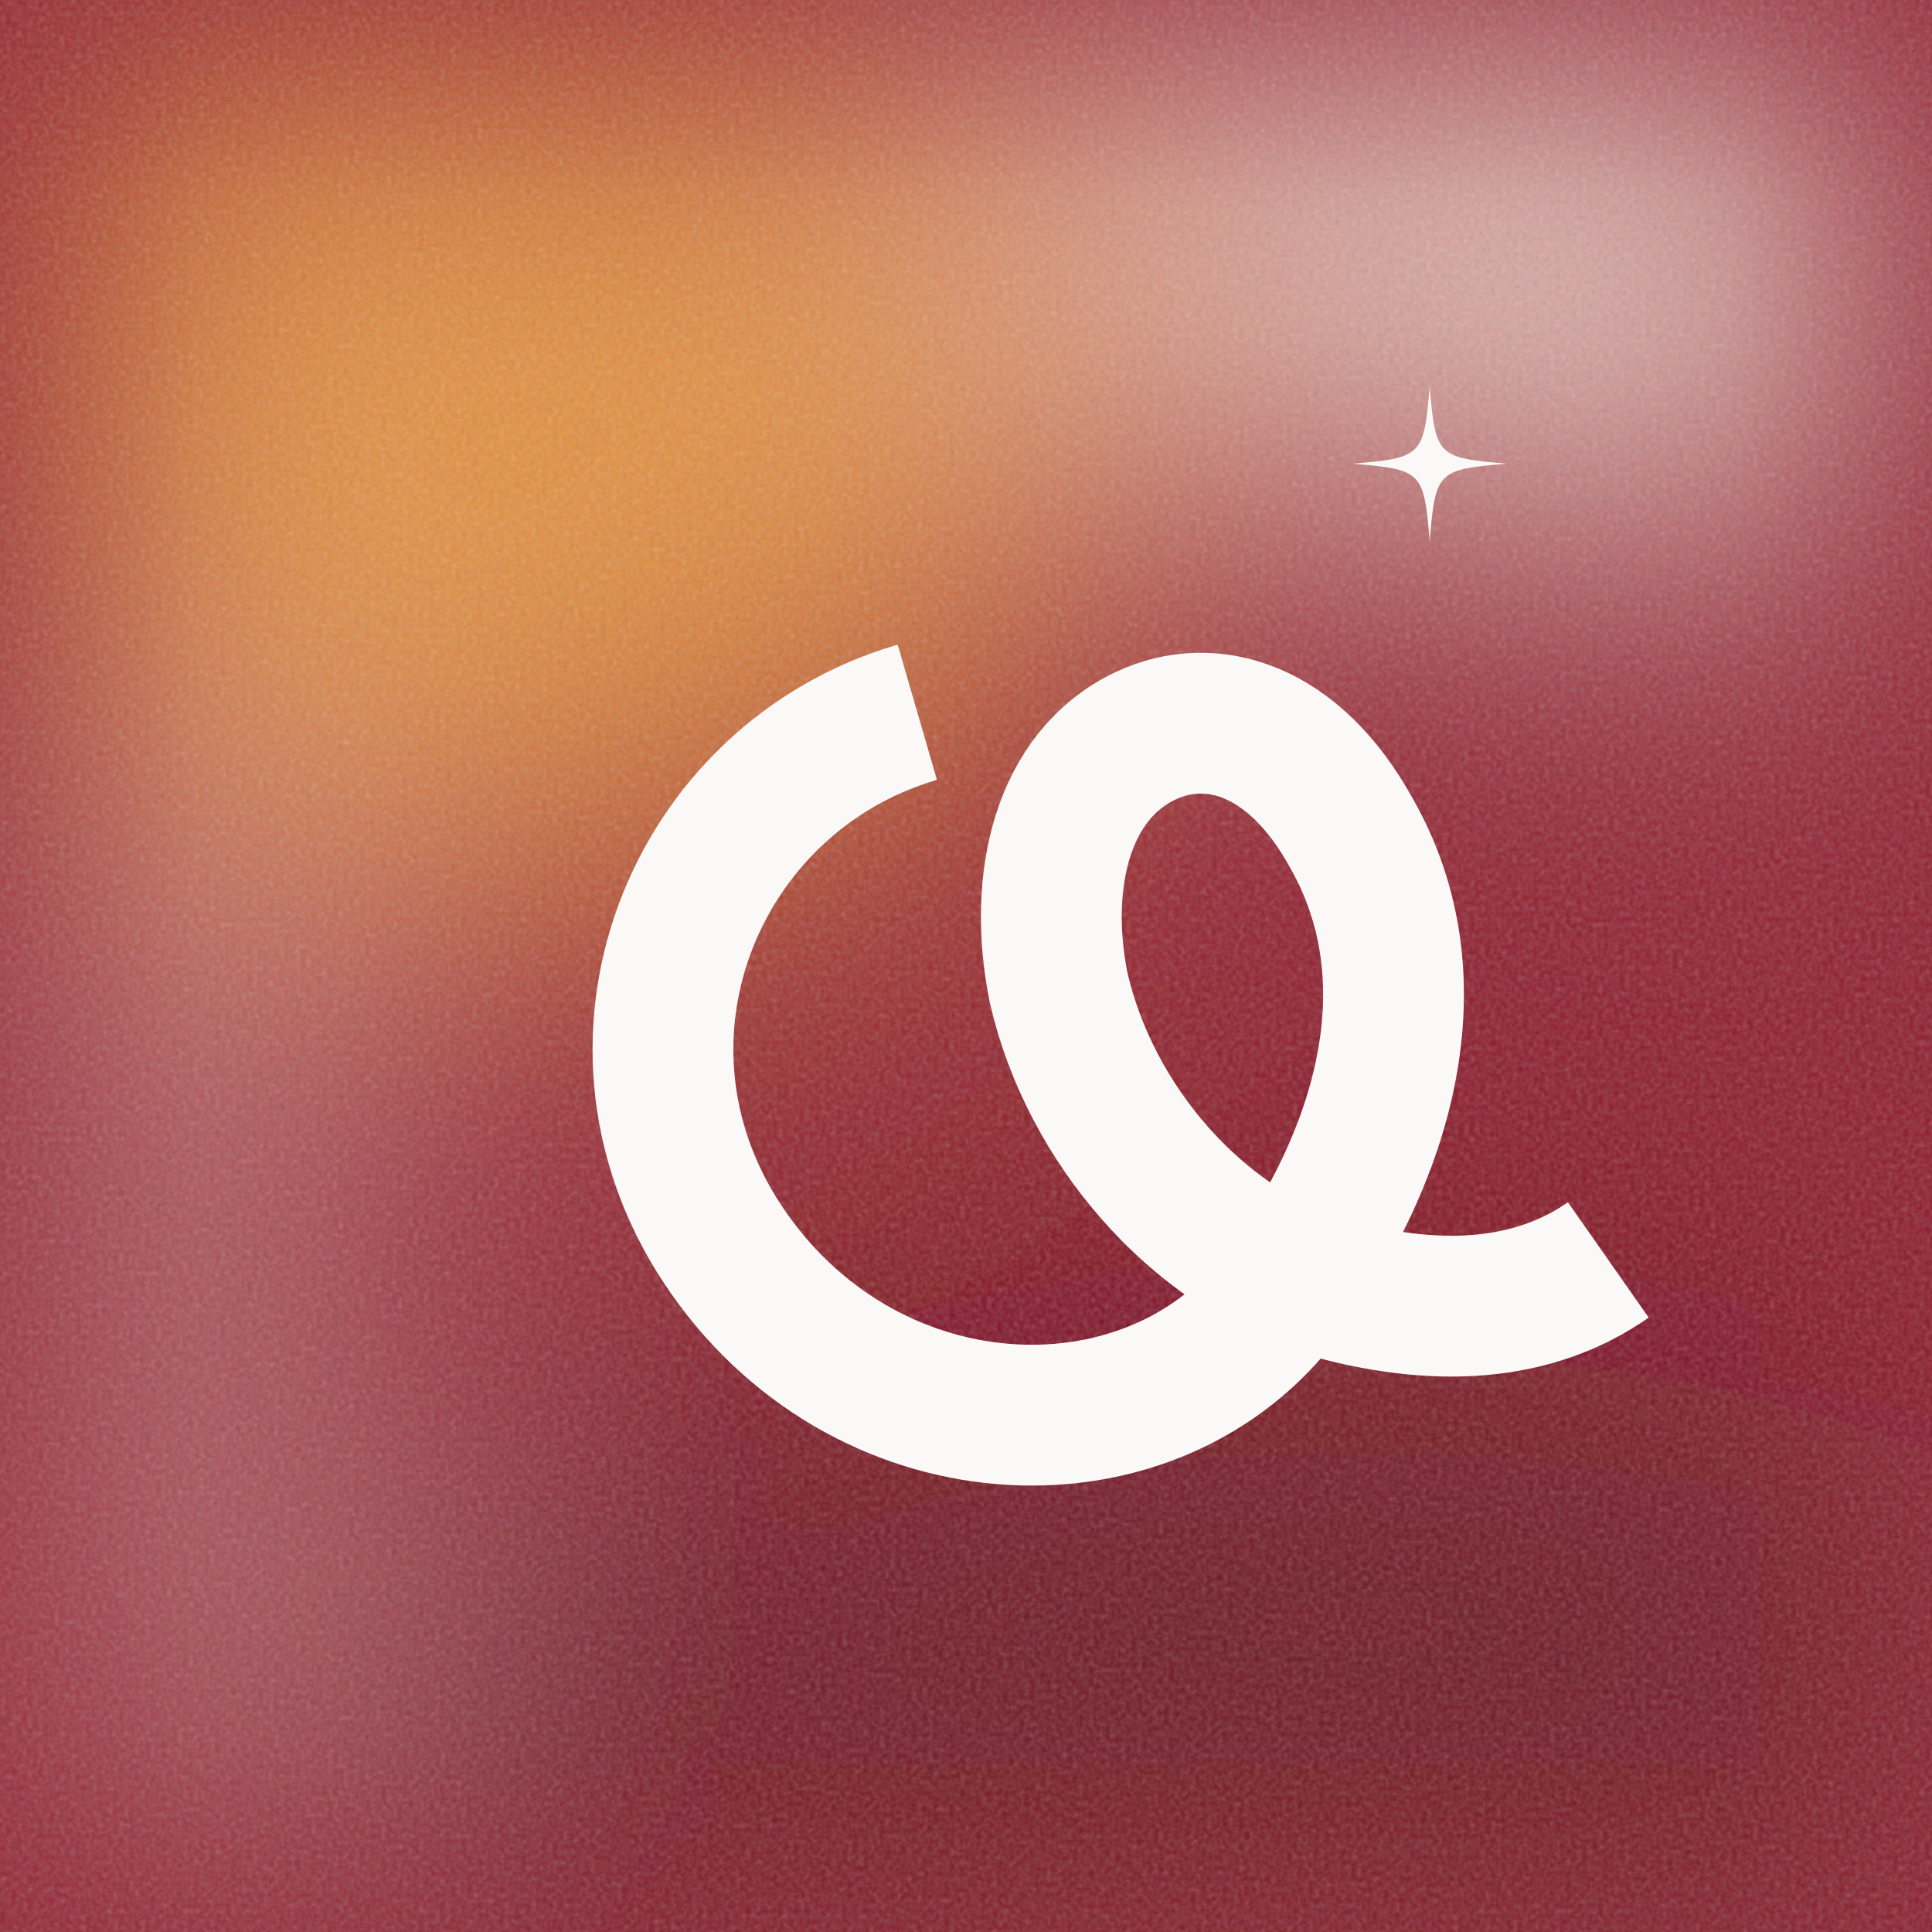
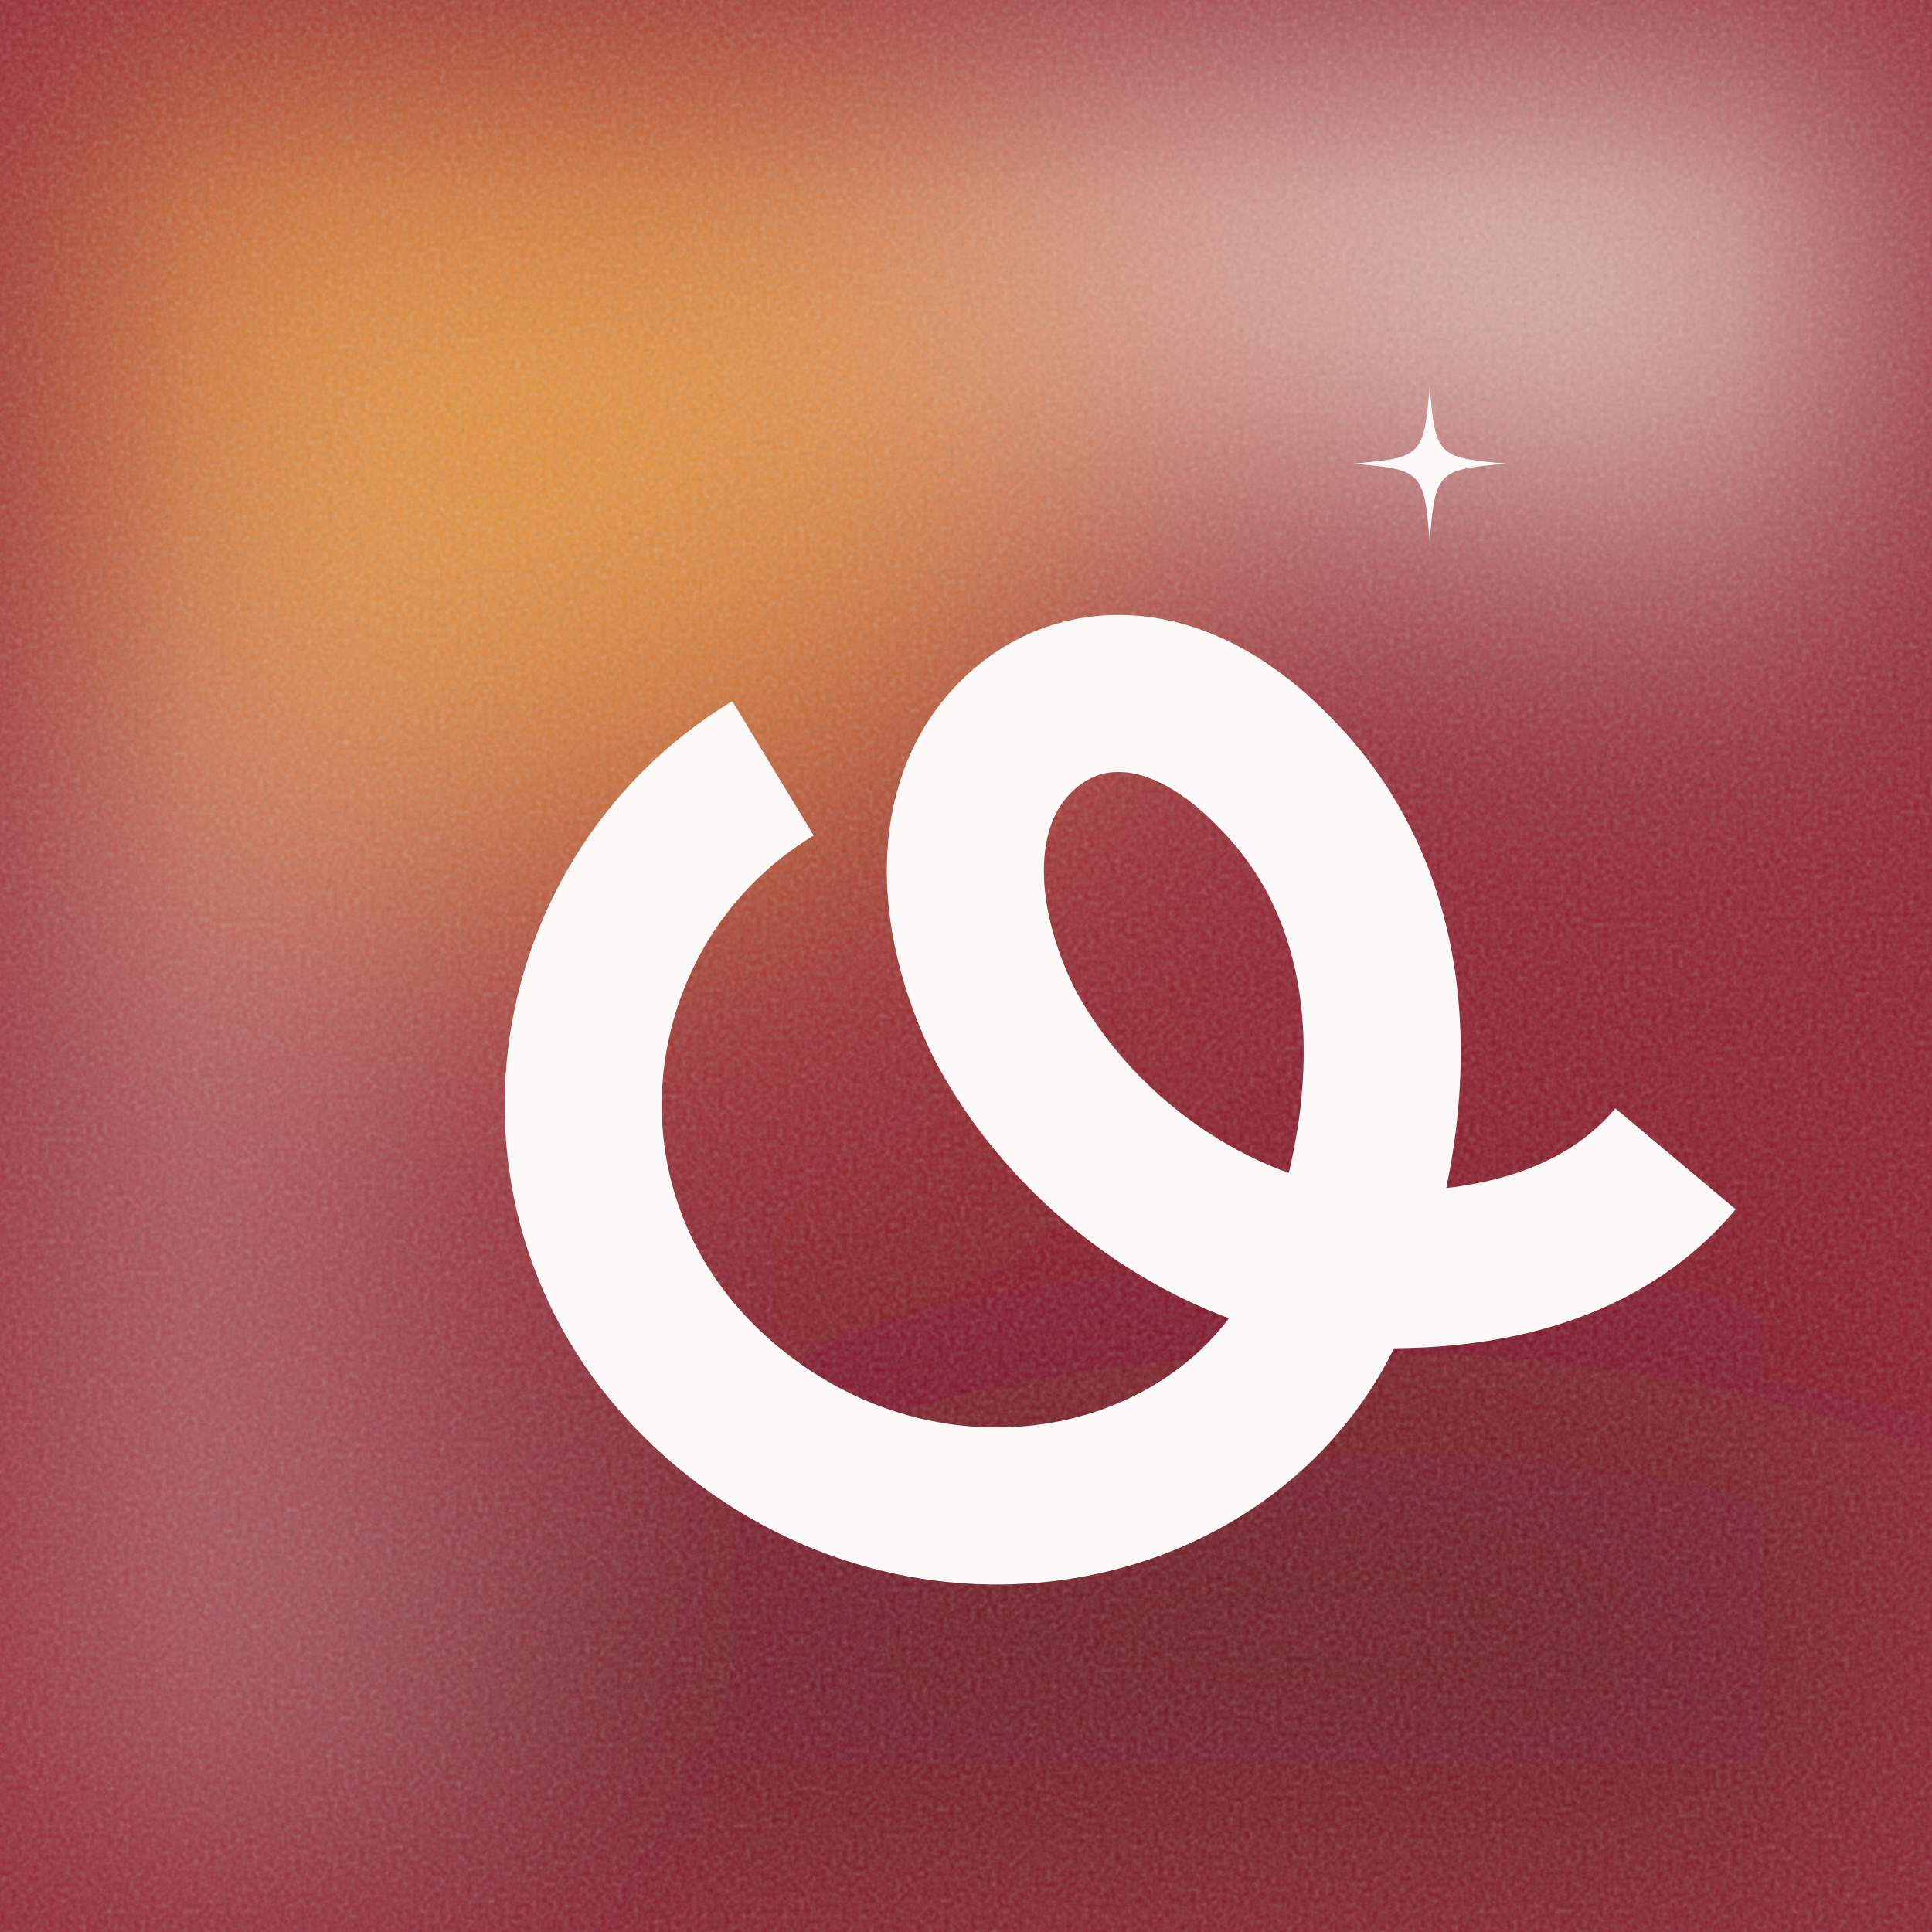
<svg xmlns="http://www.w3.org/2000/svg" width="1024" height="1024" viewBox="0 0 1024 1024">
  <defs>
    <linearGradient id="g" gradientUnits="userSpaceOnUse" x1="337.92" y1="0" x2="686.08" y2="1024">
      <stop offset="0" stop-color="#f5a742" />
      <stop offset="1" stop-color="#8e1b2d" />
    </linearGradient>
  </defs>
  <g>
    <defs>
      <filter id="blur" filterUnits="userSpaceOnUse" x="-1024" y="-1024" width="3072" height="3072">
        <feGaussianBlur stdDeviation="143.36" />
      </filter>
      <filter id="grain" x="0" y="0" width="100%" height="100%">
        <feTurbulence type="fractalNoise" baseFrequency="0.352" numOctaves="2" seed="7" stitchTiles="stitch" />
        <feColorMatrix type="saturate" values="0" />
        <feComponentTransfer>
          <feFuncA type="table" tableValues="0 0.3" />
        </feComponentTransfer>
      </filter>
    </defs>
    <rect width="1024" height="1024" fill="#8e1b2d" />
    <g filter="url(#blur)">
      <ellipse cx="204.8" cy="143.36" rx="430.08" ry="348.16" fill="#f5a742" opacity=".85" />
      <ellipse cx="901.12" cy="61.44" rx="348.16" ry="225.28" fill="#f6e3d6" opacity=".9" />
      <ellipse cx="-40.96" cy="716.8" rx="204.8" ry="409.6" fill="#f3d9cc" opacity=".55" />
      <ellipse cx="716.8" cy="983.04" rx="512" ry="266.24" fill="#5e0f1e" opacity=".75" />
    </g>
    <rect width="1024" height="1024" filter="url(#grain)" />
-     <g transform="translate(573.44 583.68) rotate(55) scale(0.82932) translate(-651.9659 -605.4147)">
+     <g transform="translate(563.2 604.16) rotate(40) scale(0.9250108) translate(-651.9659 -605.4147)">
      <path d="M388 549 C 340 690, 440 846, 602 846 C 762 846, 870 700, 826 570 C 792 470, 720 376, 610 366 C 535 358, 492 392, 484 438 C 474 496, 520 548, 584 576 C 668 610, 770 598, 836 548 C 896 500, 928 446, 928 388" fill="none" stroke="#faf9f7" stroke-width="90" />
    </g>
    <path d="M0 -40 C3 -4 4 -3 40 0 C4 3 3 4 0 40 C-3 4 -4 3 -40 0 C-4 -3 -3 -4 0 -40Z" fill="#faf9f7" transform="translate(757.76 245.76) scale(1.024)" />
  </g>
</svg>
